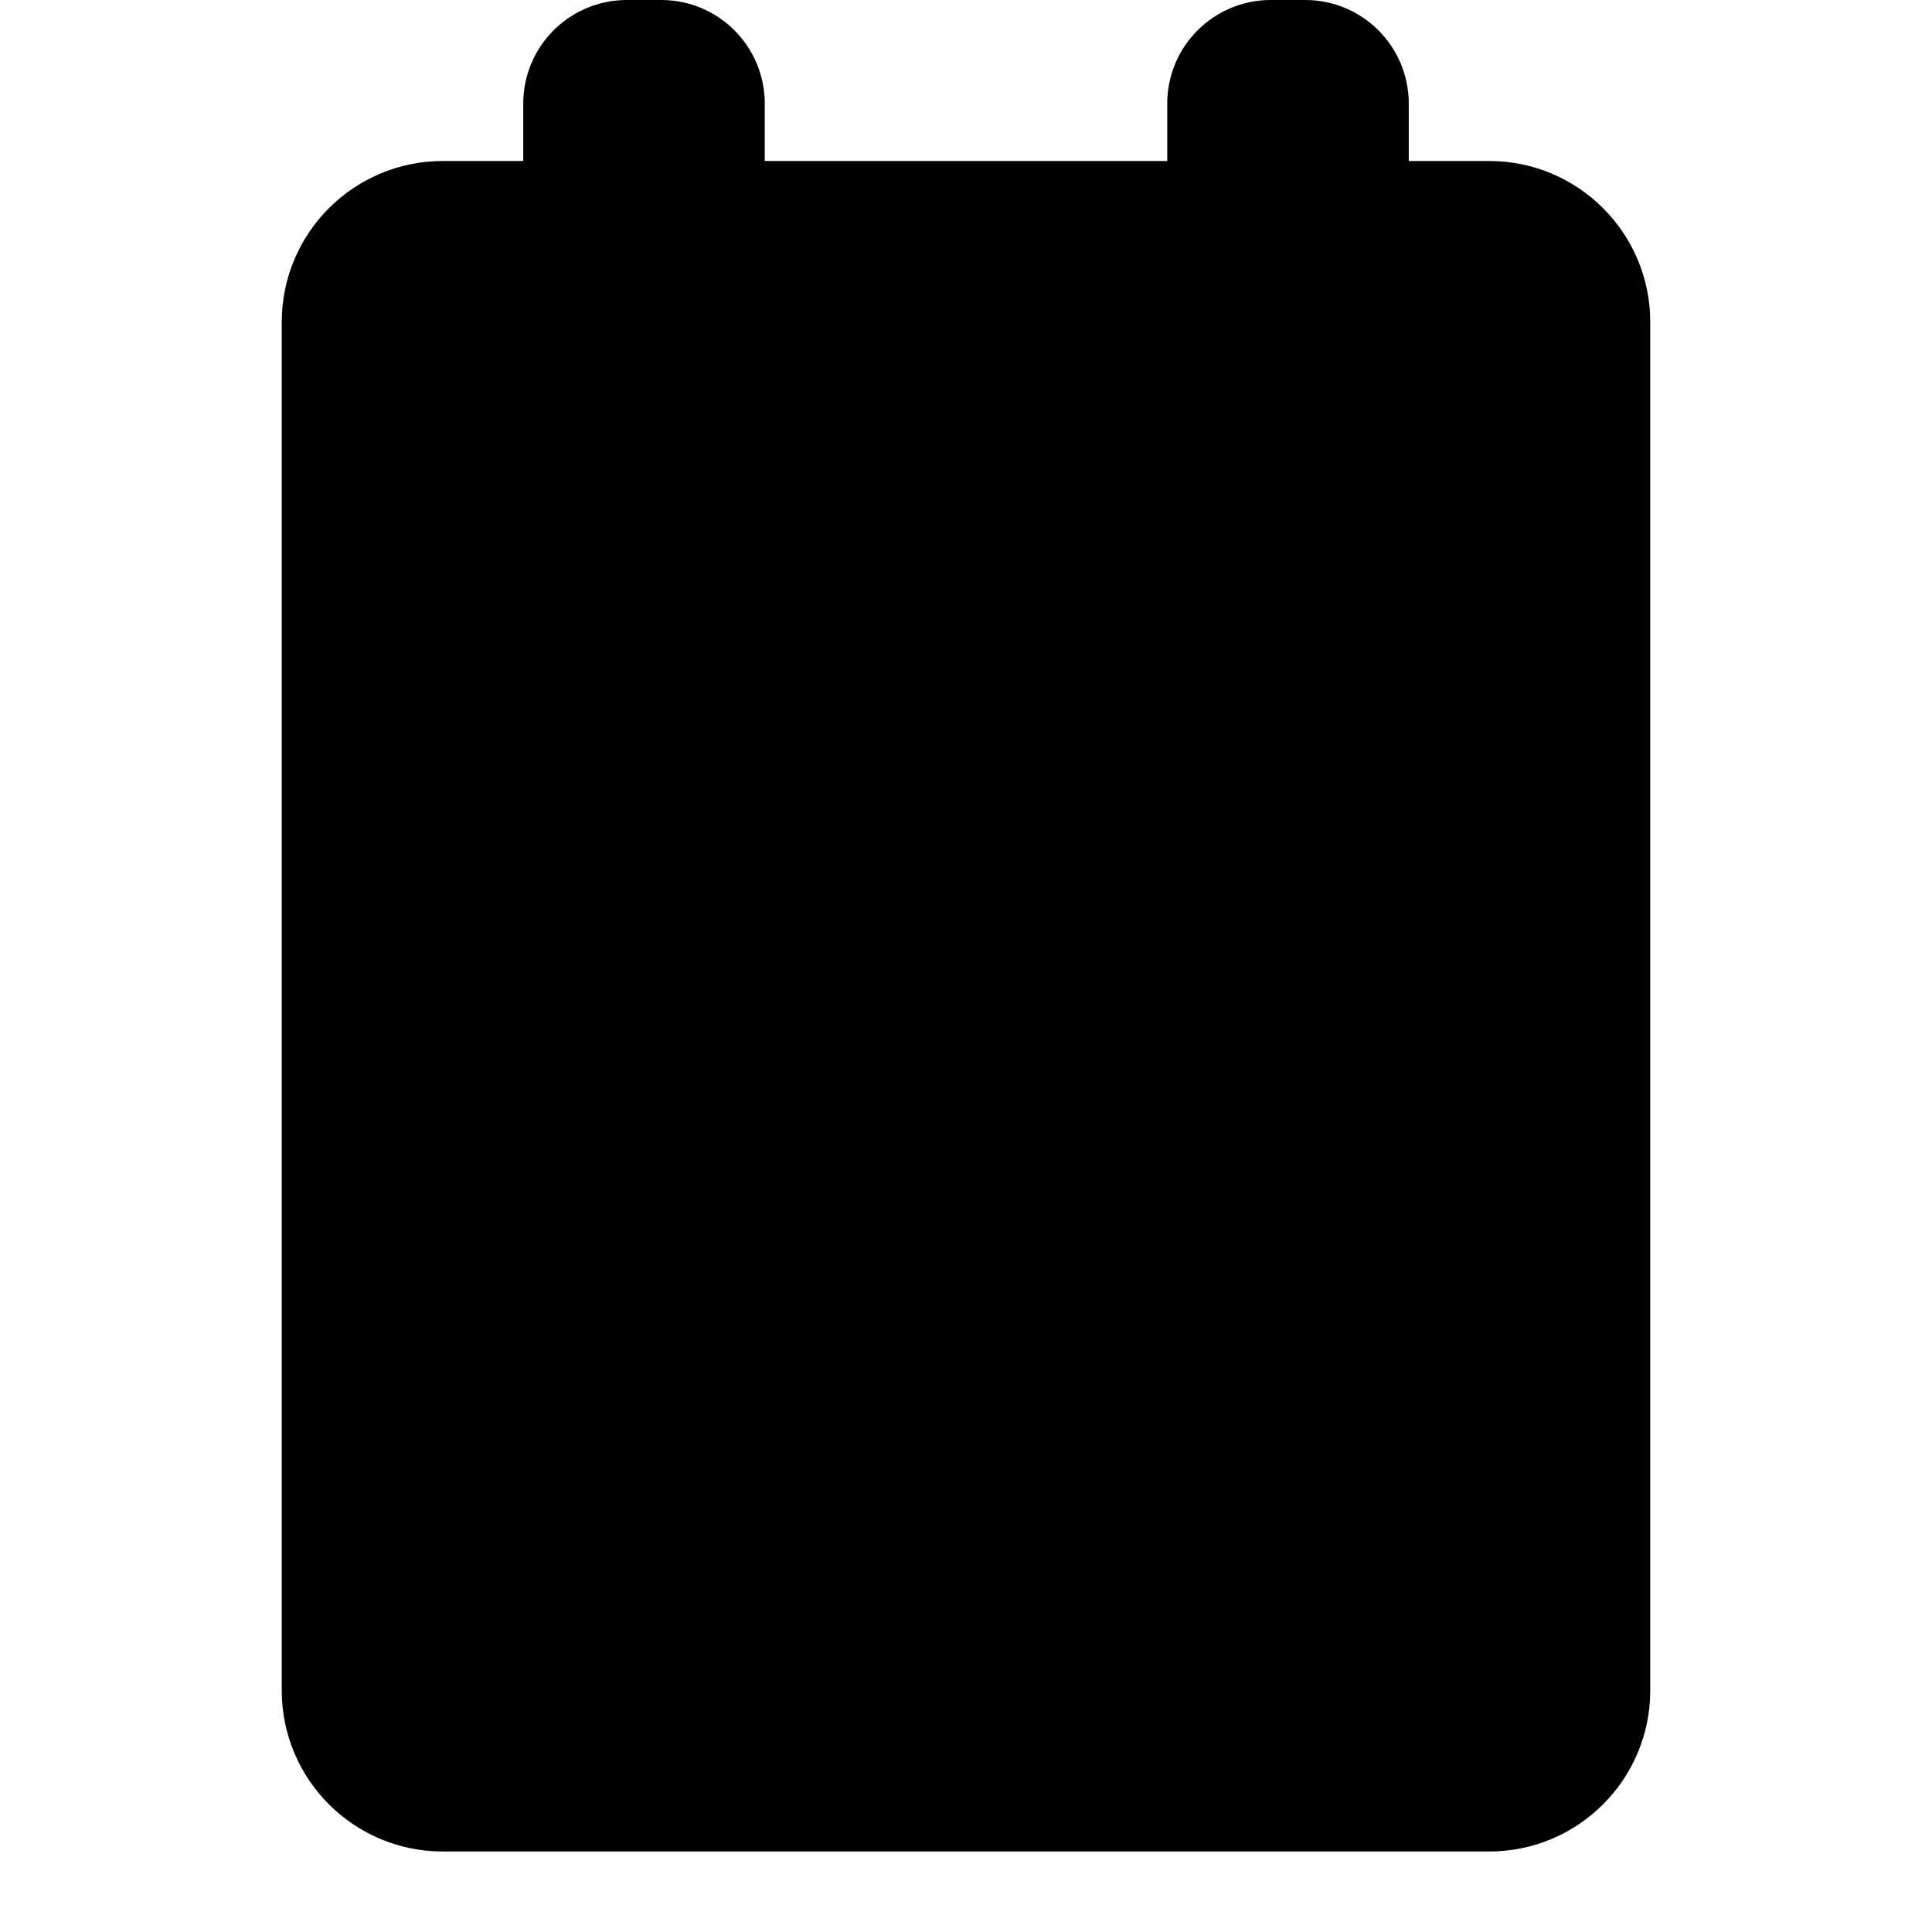
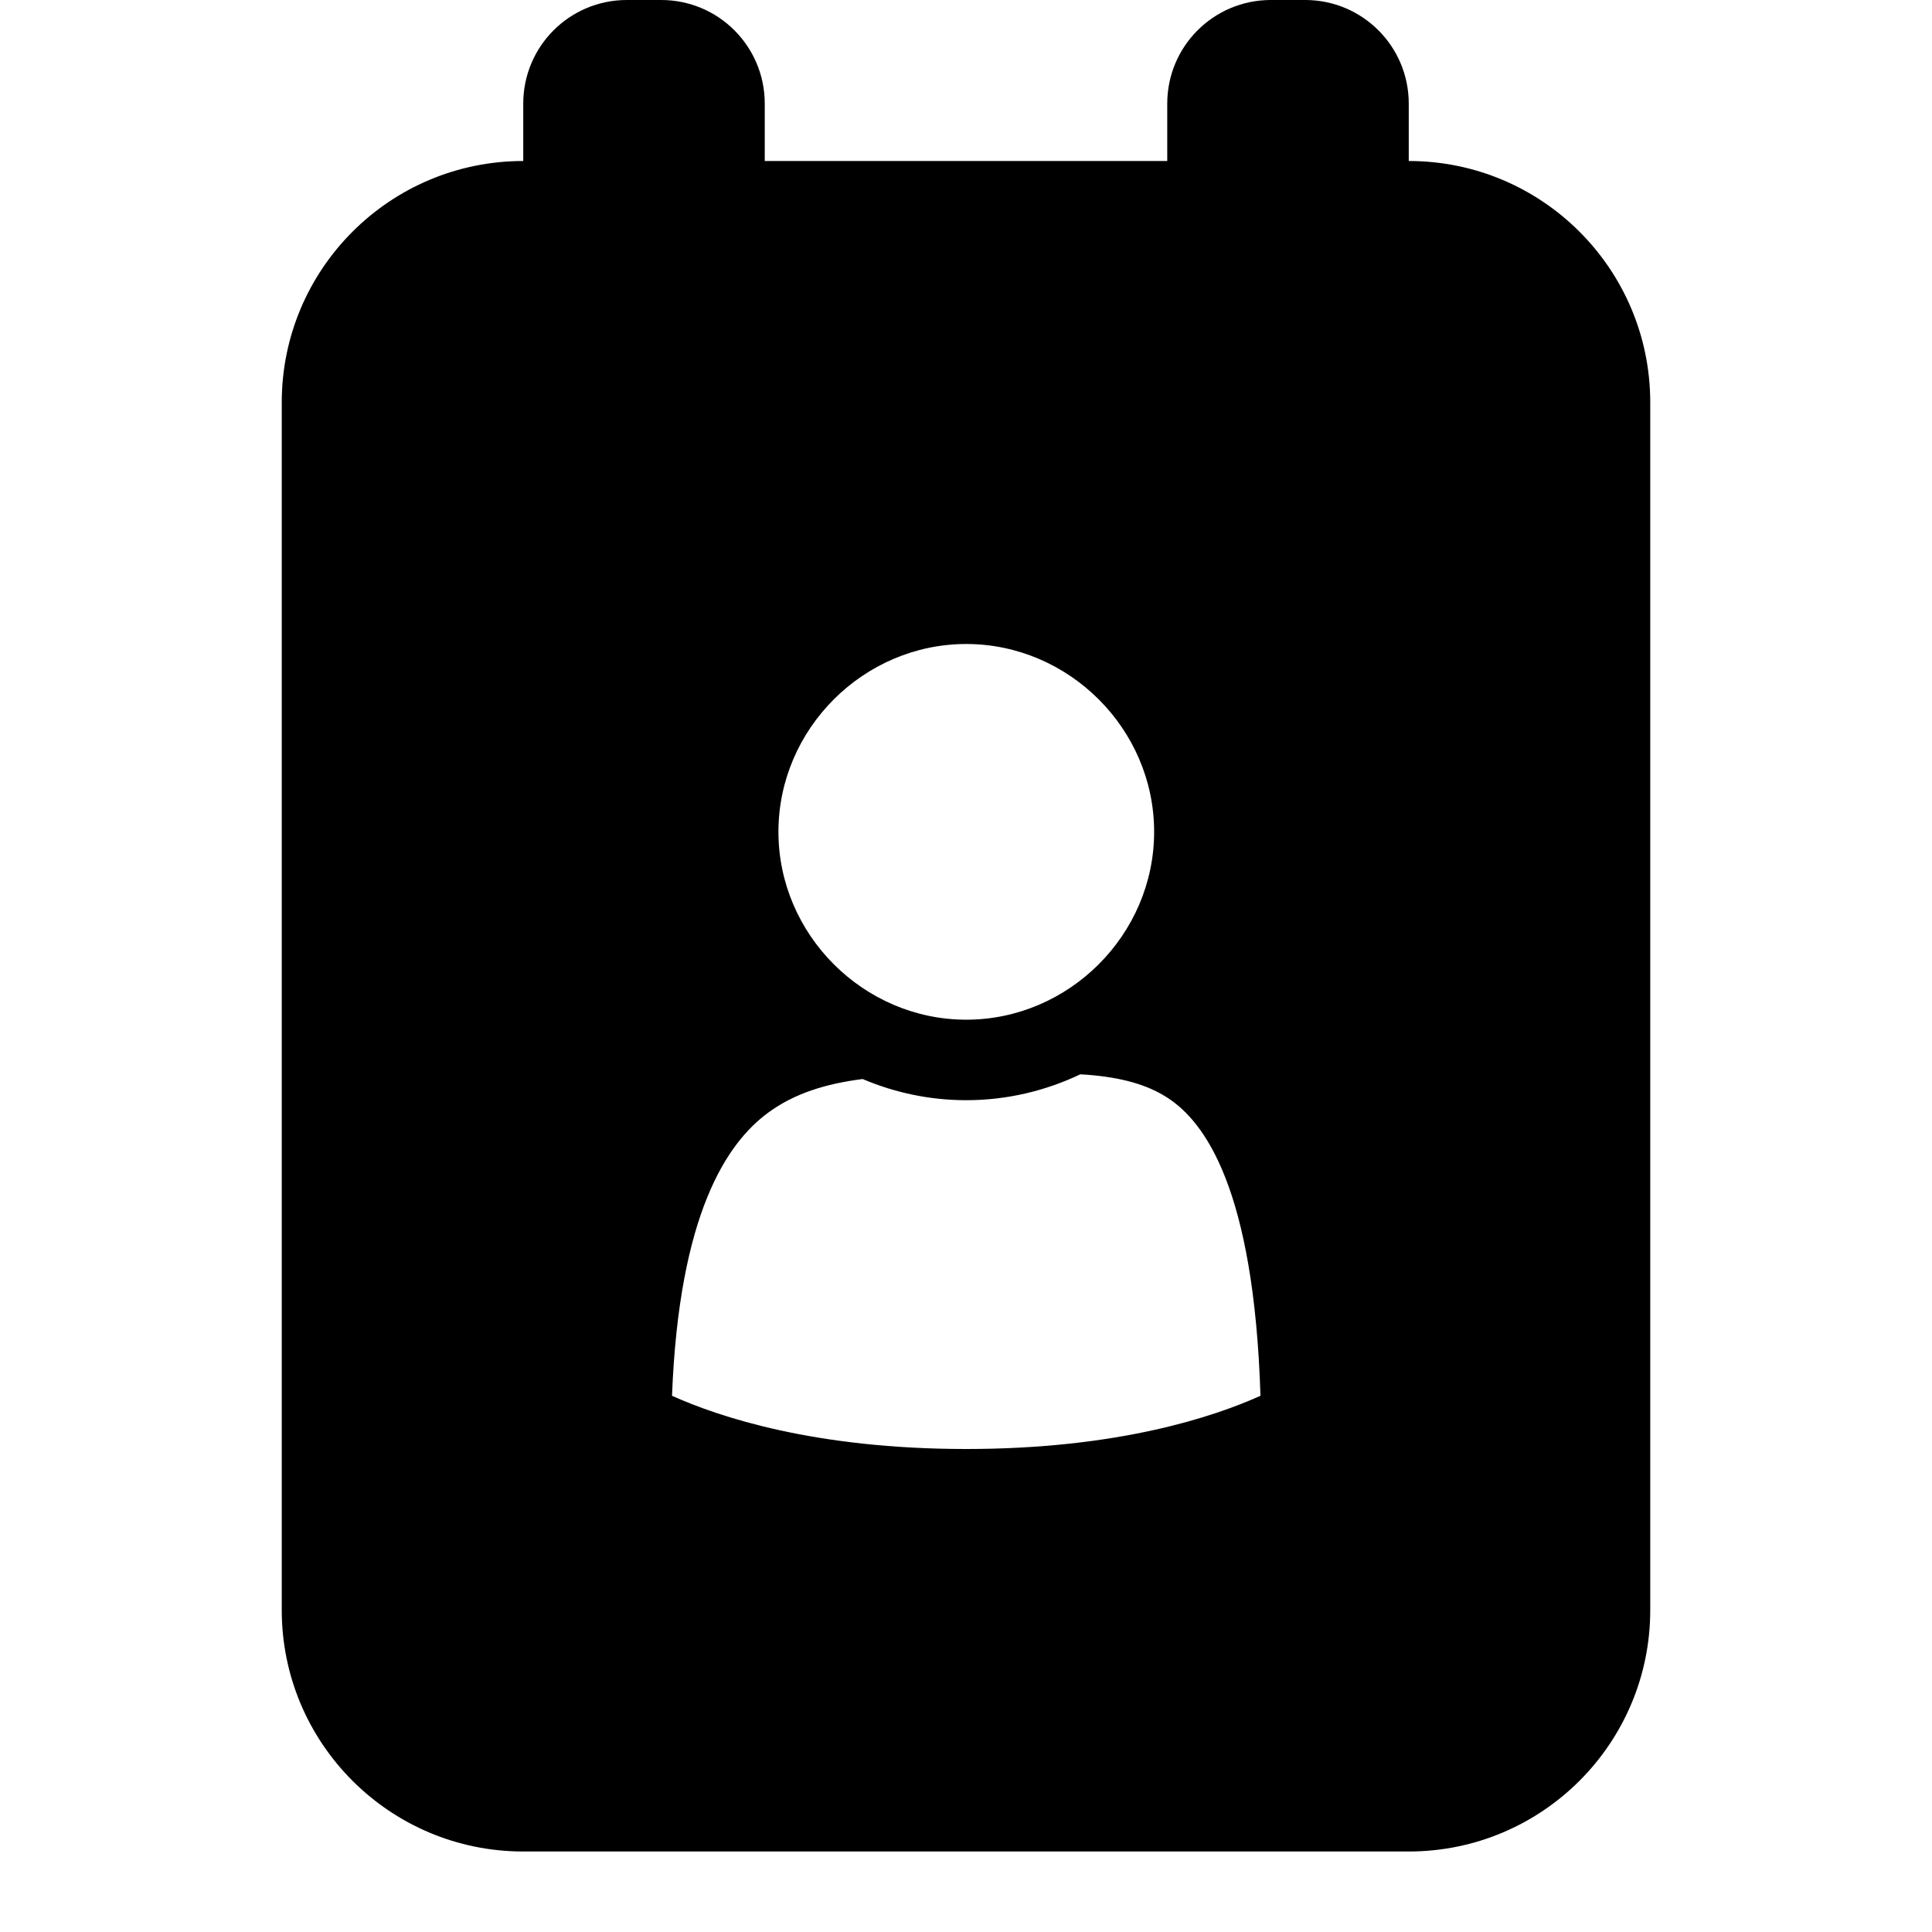
<svg xmlns="http://www.w3.org/2000/svg" width="24" height="24" viewBox="0 0 24 24" fill="none">
-   <path d="M5.5 2.5H18.5C19.328 2.5 20 3.172 20 4V21C20 21.828 19.328 22.5 18.5 22.5H5.5C4.672 22.5 4 21.828 4 21V4C4 3.172 4.672 2.5 5.5 2.5Z" fill="black" stroke="black" />
+   <path d="M17.5 2C19.157 2 20.5 3.343 20.5 5V20C20.5 21.657 19.157 23 17.5 23H6.5C4.843 23 3.5 21.657 3.5 20V5C3.5 3.343 4.843 2 6.5 2H17.5ZM13.419 13.346C12.988 13.551 12.508 13.667 12.003 13.667C11.548 13.667 11.113 13.573 10.716 13.404C10.257 13.463 9.869 13.582 9.541 13.823C9.031 14.199 8.436 15.072 8.348 17.339C8.928 17.6 10.119 18 12.003 18C13.887 18 15.078 17.6 15.658 17.339C15.577 14.752 14.96 13.937 14.511 13.642C14.255 13.473 13.93 13.383 13.493 13.35C13.468 13.348 13.444 13.347 13.419 13.346ZM12.003 8C10.729 8 9.67 9.054 9.67 10.333C9.67 11.612 10.729 12.667 12.003 12.667C13.277 12.667 14.337 11.612 14.337 10.333C14.337 9.054 13.277 8 12.003 8Z" fill="black" />
  <rect x="7" y="0.5" width="2" height="3" rx="0.786" fill="black" stroke="black" />
  <rect x="15" y="0.5" width="2" height="3" rx="0.786" fill="black" stroke="black" />
-   <path d="M13.528 12.852C14.01 12.889 14.429 12.991 14.783 13.224C15.468 13.675 16.124 14.771 16.164 17.646C15.683 17.907 14.34 18.5 12 18.5C9.66 18.5 8.316 17.908 7.835 17.647C7.879 15.079 8.525 13.95 9.242 13.421C9.994 12.867 10.966 12.847 12 12.847C12.547 12.847 13.027 12.813 13.528 12.852Z" fill="black" stroke="black" />
-   <path d="M11.999 7.5C13.549 7.5 14.833 8.777 14.834 10.333C14.834 11.889 13.549 13.167 11.999 13.167C10.45 13.167 9.166 11.889 9.166 10.333C9.167 8.777 10.45 7.5 11.999 7.5Z" fill="black" stroke="black" />
</svg>
